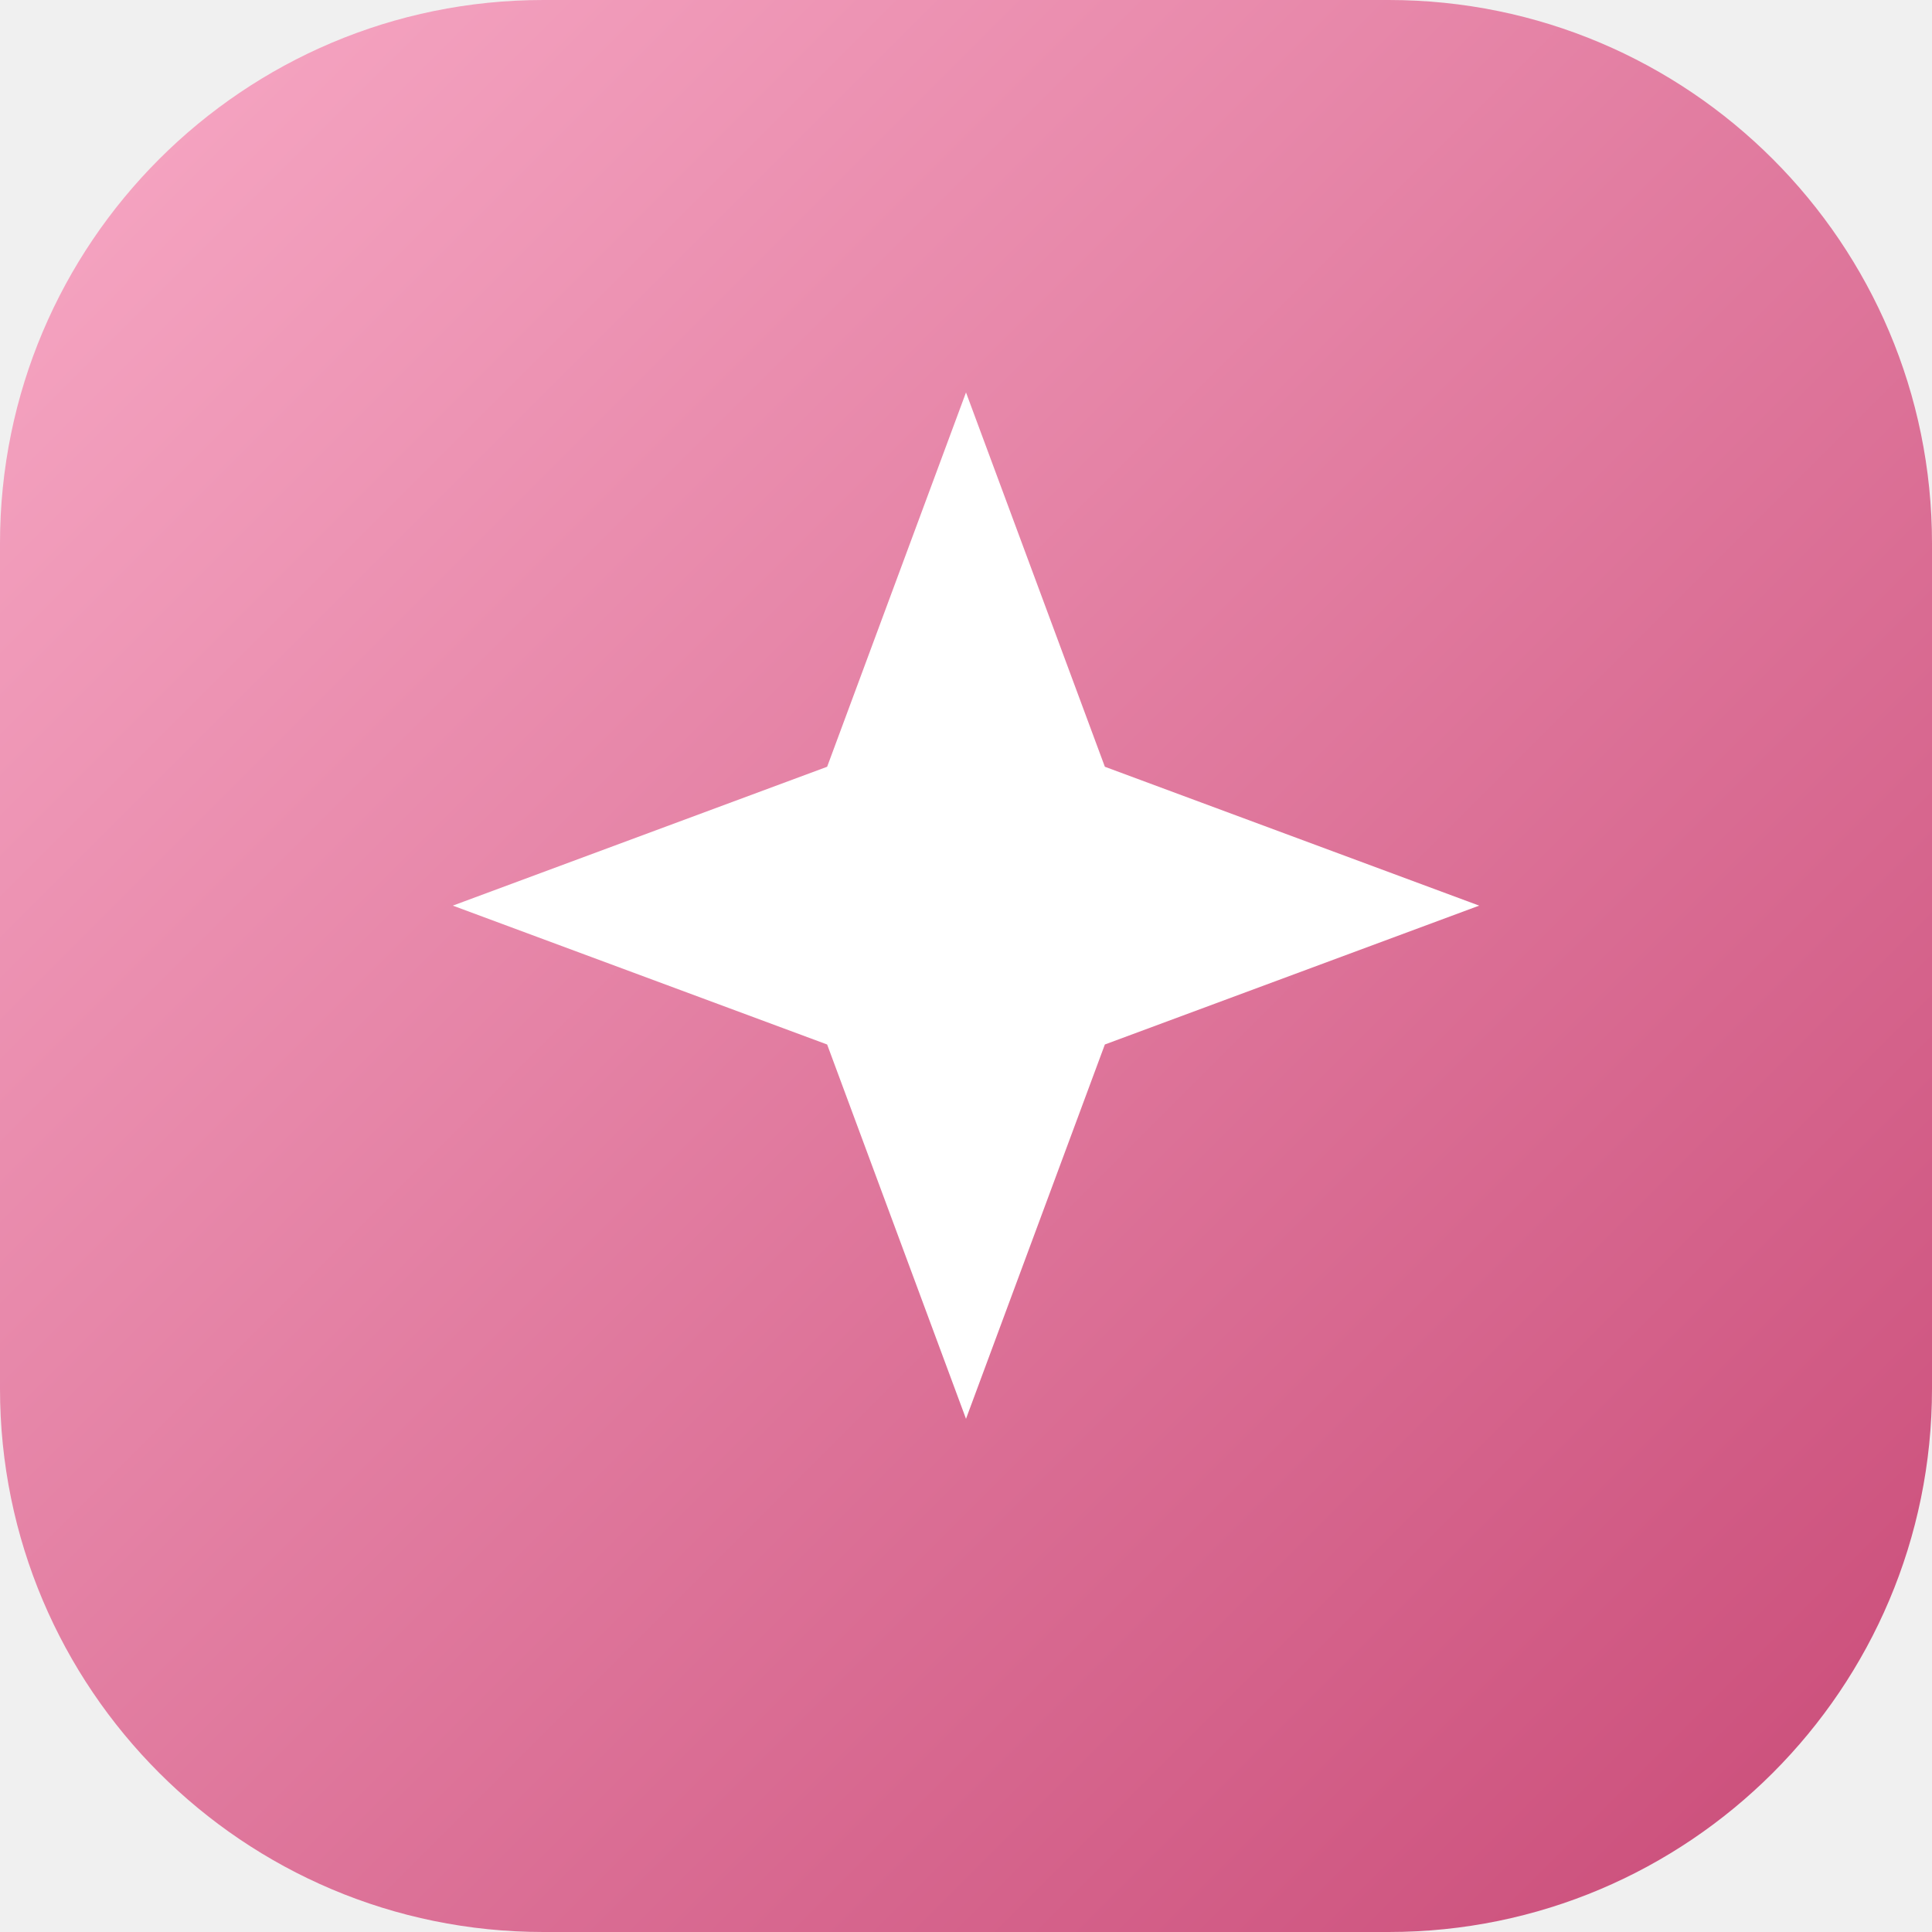
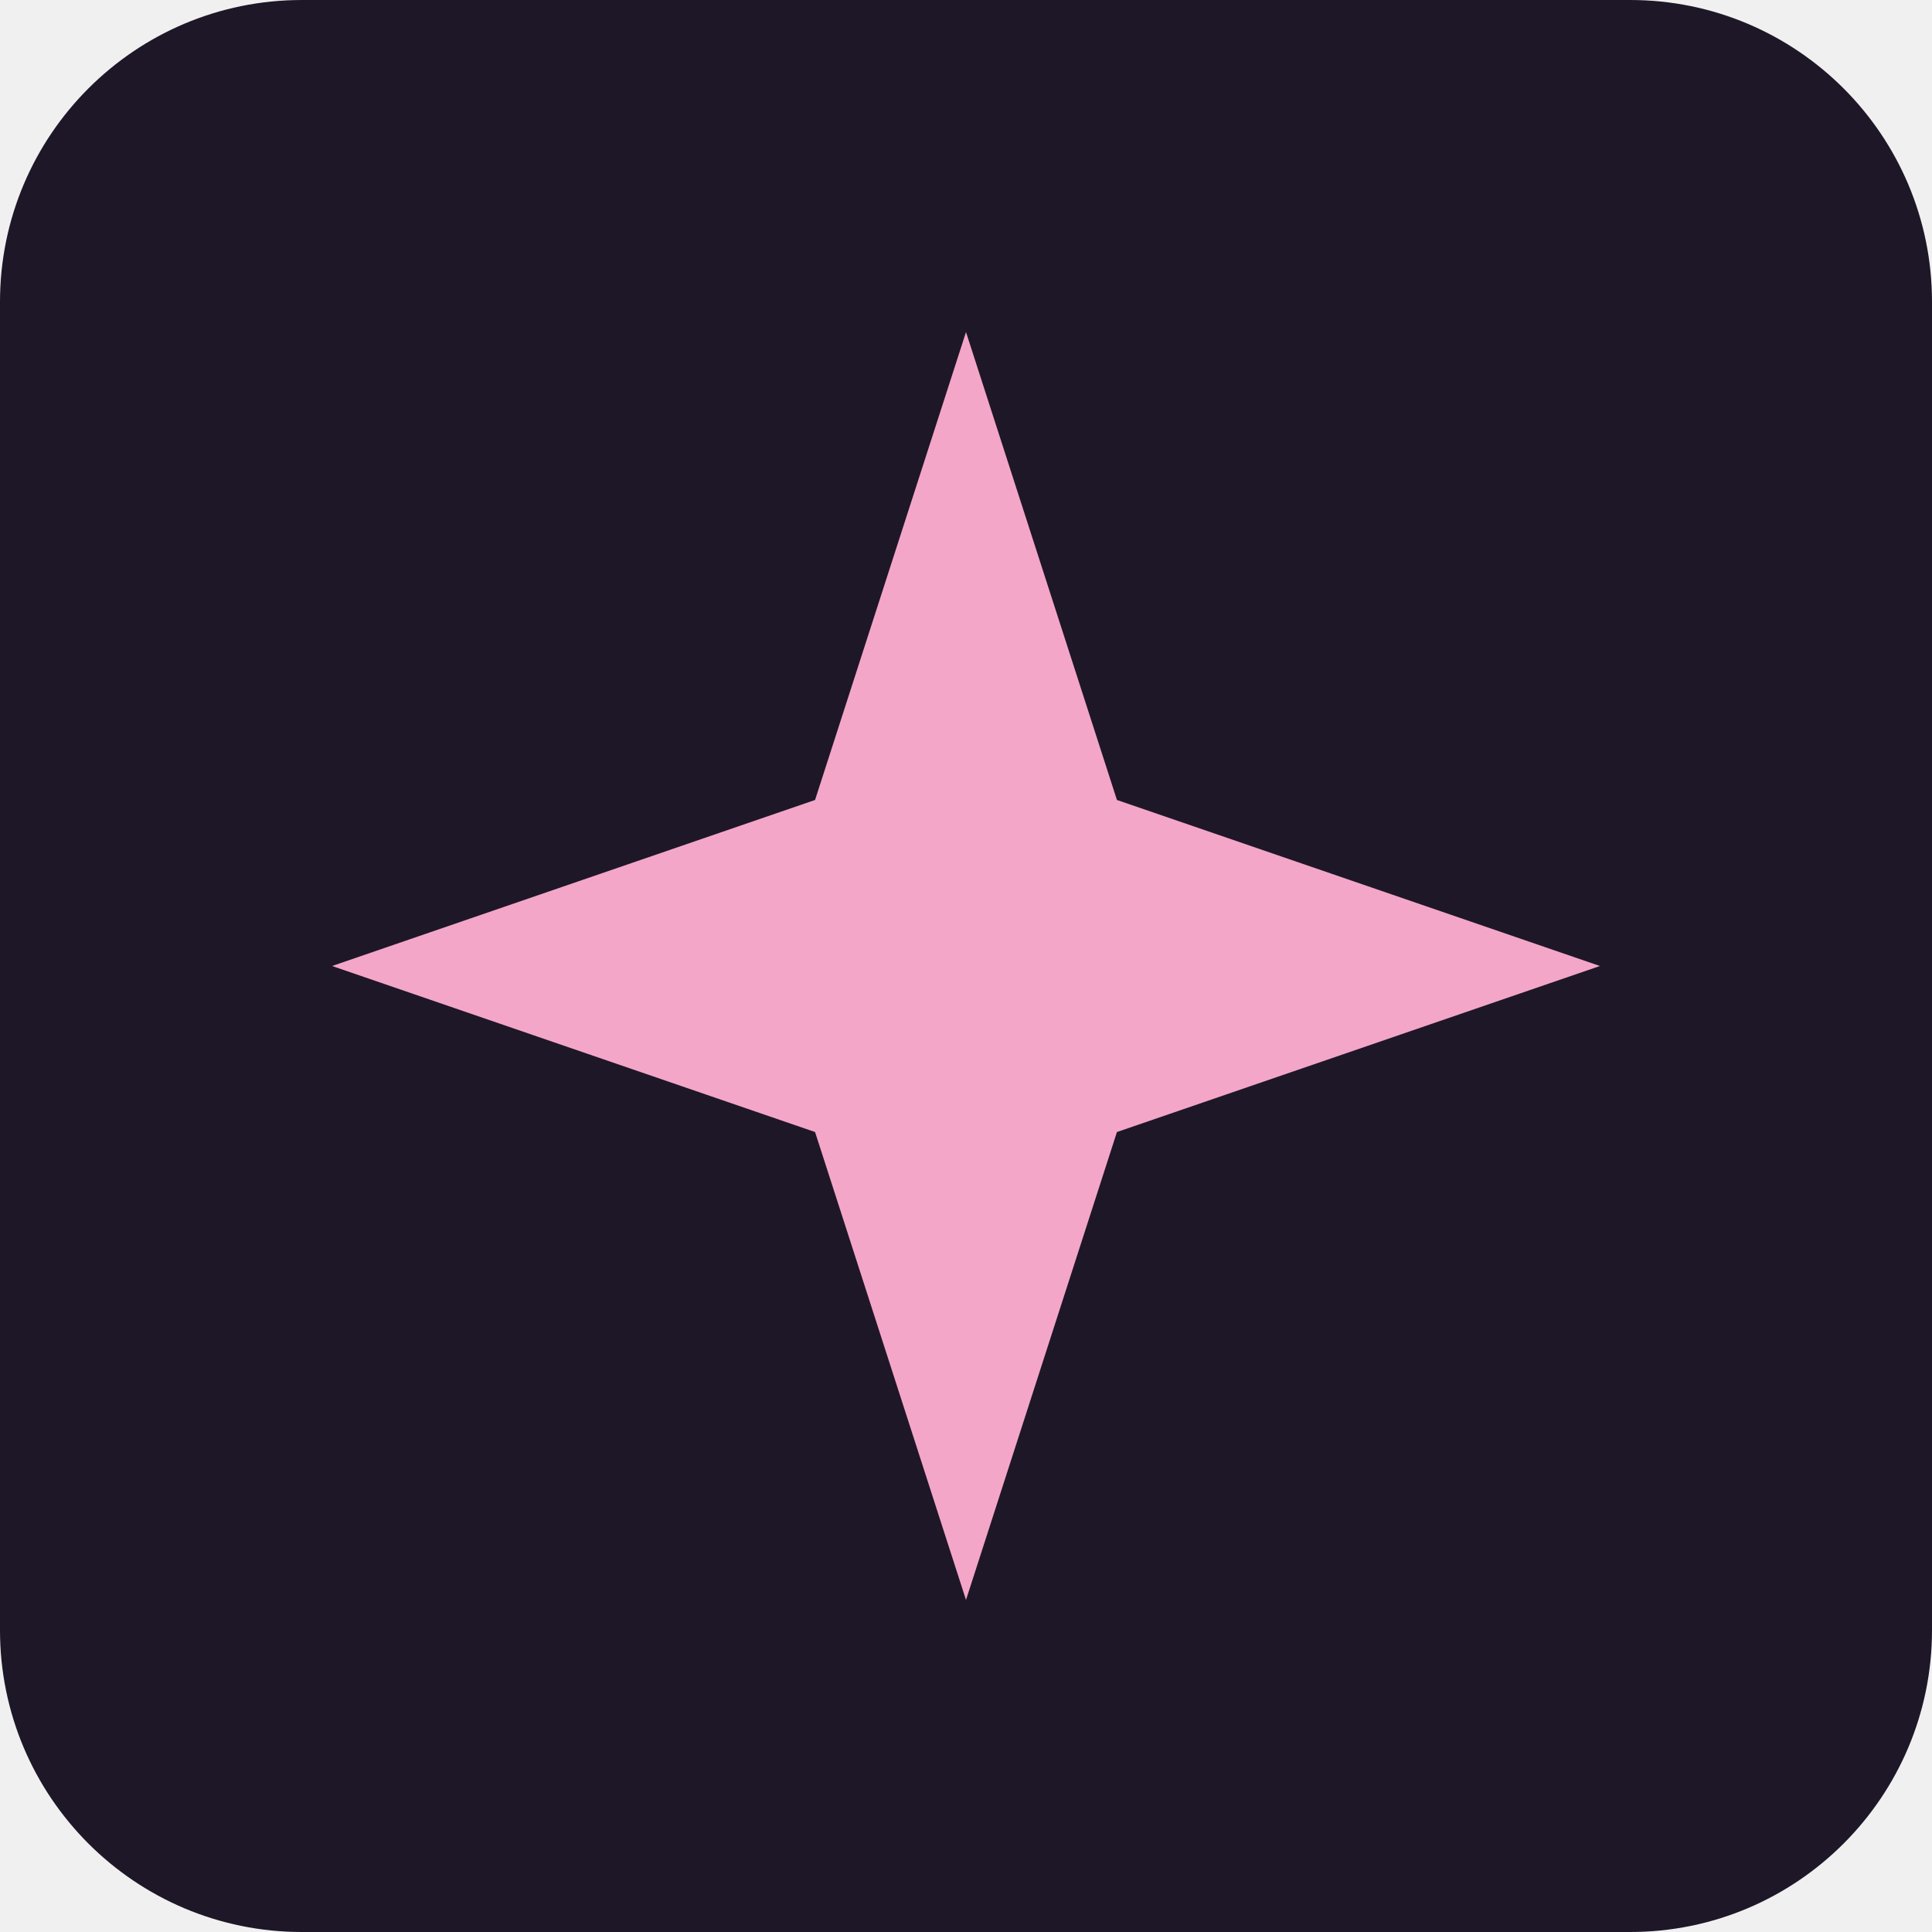
<svg xmlns="http://www.w3.org/2000/svg" viewBox="0 0 64 64">
-   <defs>
-     <linearGradient id="g" x1="0" y1="0" x2="1" y2="1">
-       <stop offset="0" stop-color="#f8aac6" />
-       <stop offset="1" stop-color="#c94a77" />
-     </linearGradient>
-   </defs>
-   <rect width="64" height="64" rx="18" fill="url(#g)" />
-   <path d="M32 13l4.6 12.4L49 30l-12.4 4.6L32 47l-4.6-12.4L15 30l12.4-4.6z" fill="#fff" />
+   <rect width="64" height="64" rx="10" fill="#1e1728" />
+   <path d="M32 11l5 15.5L53 32l-16 5.5L32 53l-5-15.5L11 32l16-5.5z" fill="#f4a6c8" />
</svg>
